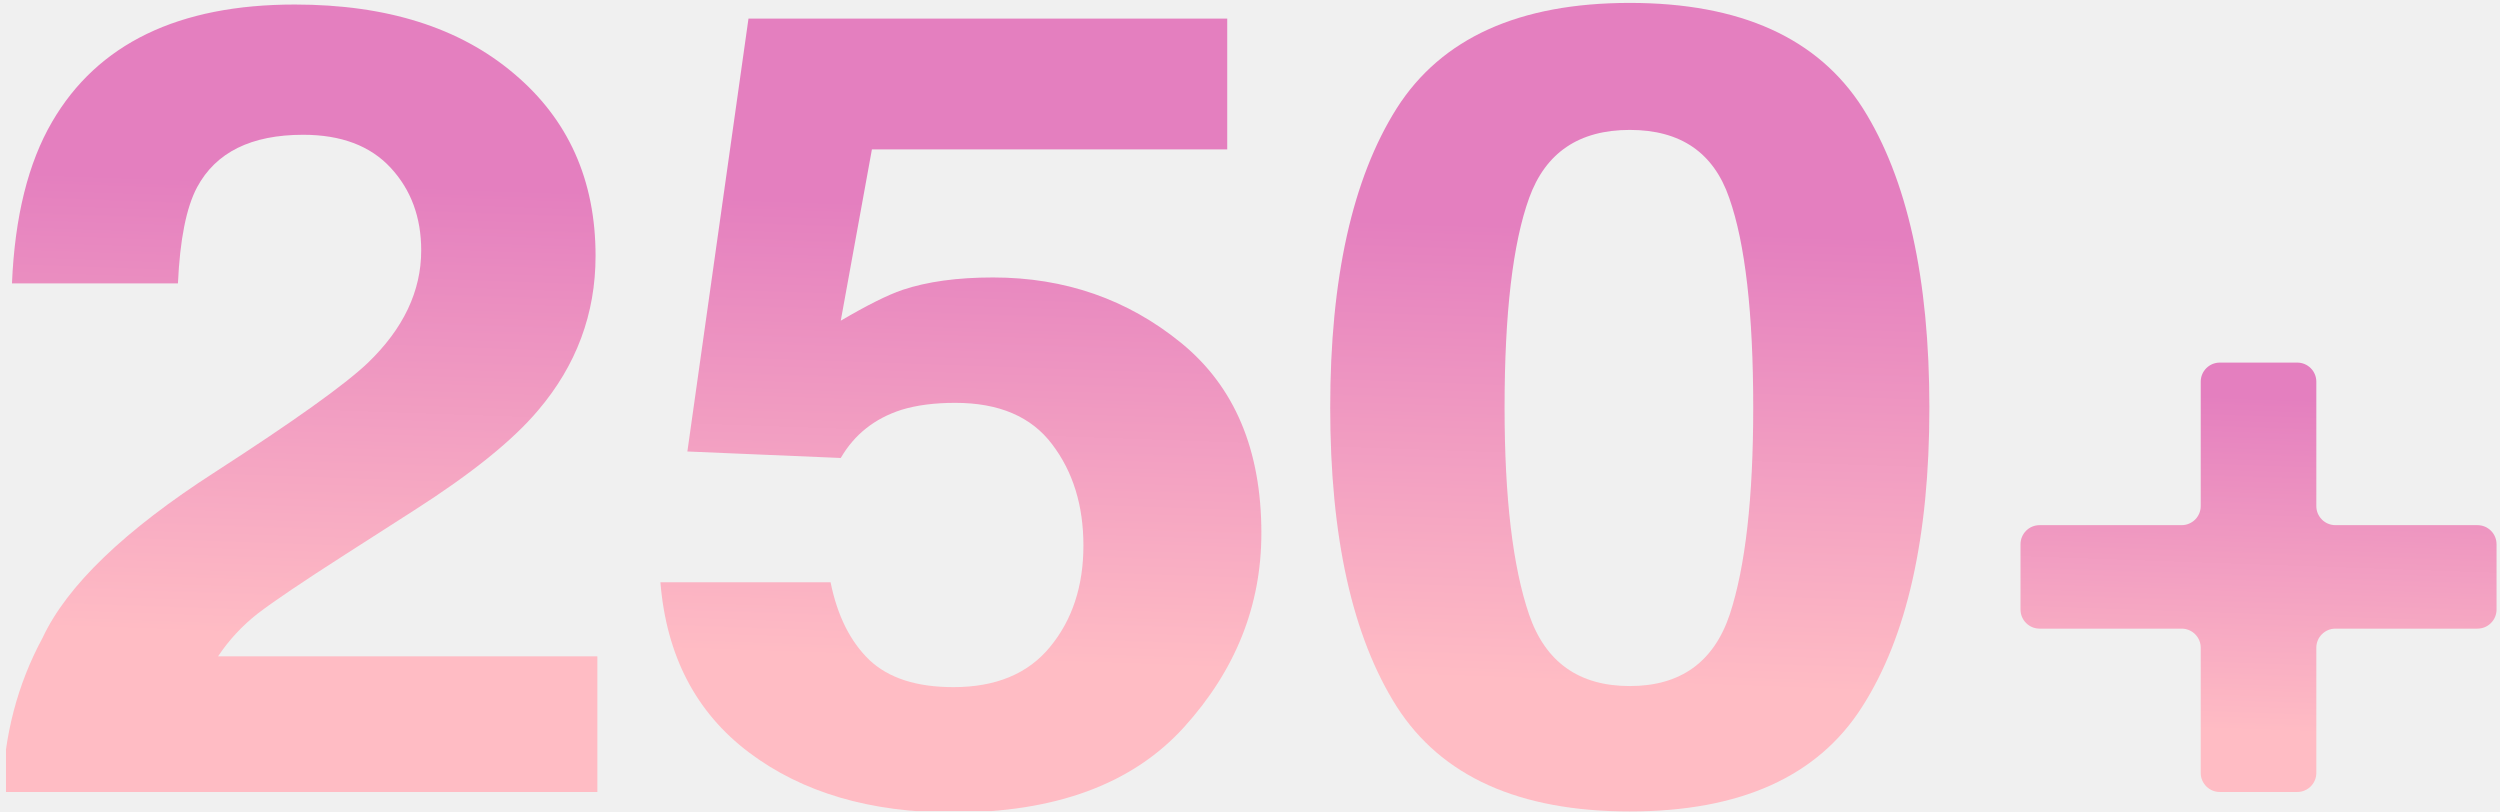
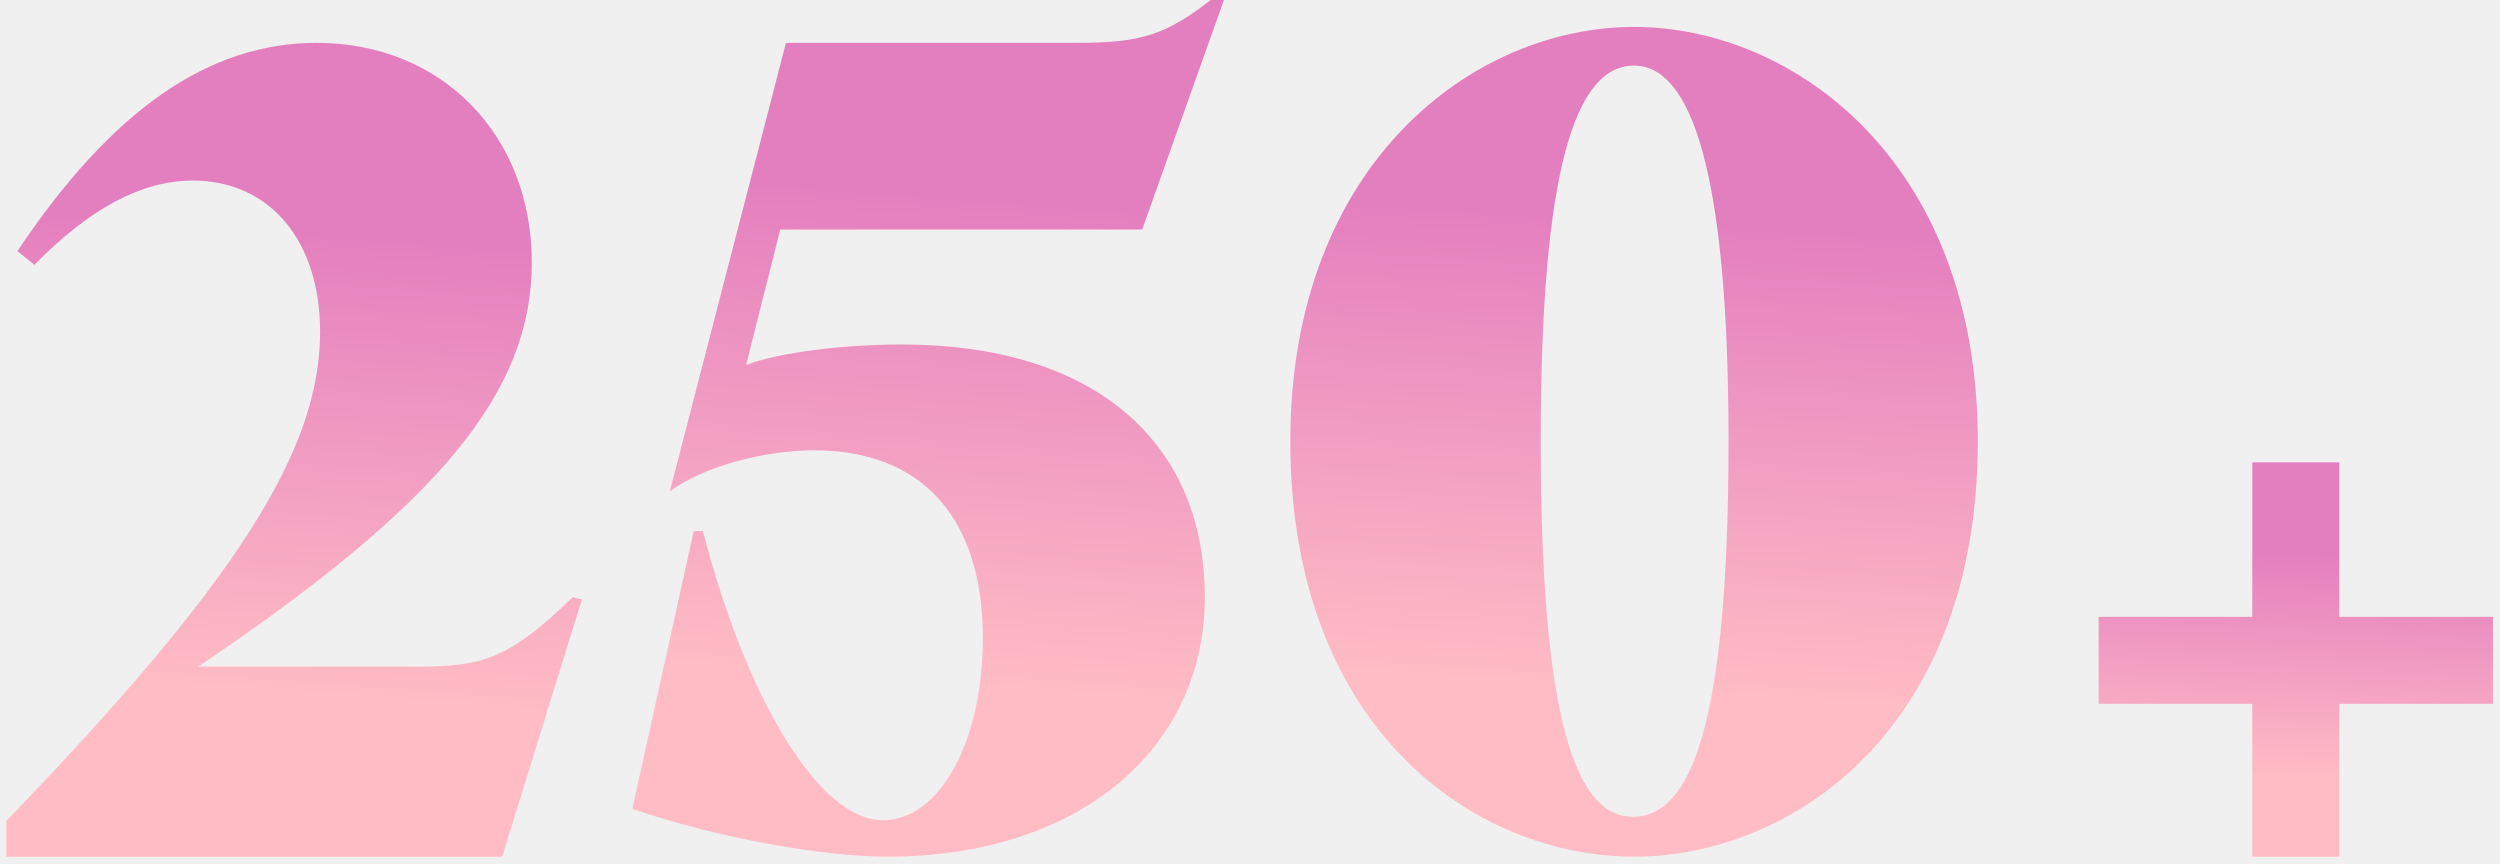
- <svg xmlns="http://www.w3.org/2000/svg" width="262" height="85" viewBox="0 0 262 85" fill="none">
-   <g clip-path="url(#clip0_95_595)">
-     <path d="M244.751 65.881C243.647 65.881 242.751 66.776 242.751 67.881V81C242.751 82.105 241.856 83 240.751 83H232.636C231.532 83 230.636 82.105 230.636 81V67.881C230.636 66.776 229.741 65.881 228.636 65.881H213.75C212.645 65.881 211.75 64.986 211.75 63.881V57.036C211.75 55.931 212.645 55.036 213.75 55.036H228.636C229.741 55.036 230.636 54.141 230.636 53.036V40C230.636 38.895 231.532 38 232.636 38H240.751C241.856 38 242.751 38.895 242.751 40V53.036C242.751 54.141 243.647 55.036 244.751 55.036H259.638C260.742 55.036 261.638 55.931 261.638 57.036V63.881C261.638 64.986 260.742 65.881 259.638 65.881H244.751Z" fill="url(#paint0_linear_95_595)" />
-     <path d="M170.803 85.039C159.207 85.039 151.065 81.376 146.376 74.051C141.73 66.725 139.406 56.285 139.406 42.728C139.406 29.172 141.73 18.713 146.376 11.35C151.065 3.986 159.207 0.305 170.803 0.305C182.398 0.305 190.54 3.986 195.229 11.35C199.875 18.713 202.199 29.172 202.199 42.728C202.199 56.285 199.855 66.725 195.166 74.051C190.519 81.376 182.398 85.039 170.803 85.039ZM181.289 64.365C182.921 59.381 183.738 52.169 183.738 42.728C183.738 32.835 182.901 25.51 181.226 20.752C179.593 15.994 176.119 13.615 170.803 13.615C165.486 13.615 161.97 15.994 160.253 20.752C158.537 25.51 157.679 32.835 157.679 42.728C157.679 52.169 158.537 59.4 160.253 64.422C161.97 69.406 165.486 71.898 170.803 71.898C176.119 71.898 179.614 69.387 181.289 64.365Z" fill="url(#paint1_linear_95_595)" />
-     <path d="M100.105 42.219C97.928 42.219 96.044 42.464 94.454 42.955C91.649 43.861 89.535 45.542 88.112 47.996L72.037 47.316L78.441 1.947H128.613V15.654H91.377L88.112 33.609C90.874 31.986 93.03 30.91 94.579 30.381C97.175 29.512 100.335 29.078 104.061 29.078C111.596 29.078 118.168 31.363 123.778 35.932C129.387 40.501 132.192 47.147 132.192 55.869C132.192 63.459 129.492 70.237 124.092 76.203C118.691 82.169 110.612 85.152 99.854 85.152C91.188 85.152 84.072 83.057 78.504 78.865C72.937 74.674 69.839 68.727 69.211 61.023H87.044C87.756 64.535 89.116 67.254 91.126 69.18C93.135 71.068 96.065 72.012 99.916 72.012C104.354 72.012 107.724 70.615 110.026 67.82C112.37 64.988 113.542 61.439 113.542 57.172C113.542 52.98 112.454 49.45 110.277 46.58C108.1 43.672 104.71 42.219 100.105 42.219Z" fill="url(#paint2_linear_95_595)" />
-     <path d="M40.94 17.58C38.805 15.277 35.749 14.125 31.772 14.125C26.33 14.125 22.625 15.956 20.658 19.619C19.527 21.734 18.858 25.094 18.648 29.701H1.255C1.548 22.715 2.95 17.07 5.462 12.766C10.234 4.572 18.711 0.475 30.893 0.475C40.521 0.475 48.182 2.891 53.875 7.725C59.568 12.52 62.415 18.883 62.415 26.812C62.415 32.892 60.405 38.292 56.387 43.012C53.749 46.146 49.417 49.639 43.389 53.49L36.23 58.078C31.751 60.948 28.674 63.025 27 64.309C25.367 65.592 23.986 67.084 22.855 68.783H62.603V83H0.25C0.417 77.109 1.82 71.728 4.457 66.857C7.011 61.382 13.039 55.586 22.541 49.469C30.788 44.145 36.126 40.331 38.553 38.027C42.279 34.44 44.142 30.513 44.142 26.246C44.142 22.772 43.075 19.884 40.94 17.58Z" fill="url(#paint3_linear_95_595)" />
+ <svg xmlns="http://www.w3.org/2000/svg" width="246" height="85" viewBox="0 0 246 85" fill="none">
+   <g clip-path="url(#clip0_182_852)">
+     <path d="M230.186 60.696H245.306V69.256H230.186V84.296H221.626V69.256H206.506V60.696H221.626V45.496H230.186V60.696Z" fill="url(#paint0_linear_182_852)" />
+     <path d="M160.791 84.296C145.335 84.296 126.967 71.976 126.967 43.416C126.967 16.088 144.999 2.648 160.791 2.648C176.359 2.648 194.615 15.752 194.615 43.416C194.615 71.976 176.135 84.296 160.791 84.296ZM160.679 80.376C166.391 80.376 170.087 71.304 170.087 43.416C170.087 16.424 166.279 6.456 160.791 6.456C155.079 6.456 151.607 16.424 151.607 43.416C151.607 71.304 155.191 80.376 160.679 80.376Z" fill="url(#paint1_linear_182_852)" />
+     <path d="M87.417 84.296C80.697 84.296 70.393 82.392 62.217 79.592L68.265 52.264H69.161C73.529 69.064 80.697 80.712 86.857 80.712C92.457 80.712 96.713 72.984 96.713 62.792C96.713 51.032 90.777 44.312 80.137 44.312C75.209 44.312 69.273 45.88 65.913 48.344L77.337 4.216H105.897C112.505 4.216 114.857 3.432 119.897 -0.6L120.569 -0.376L112.393 22.584H76.777L73.417 35.912C76.665 34.68 82.937 33.896 88.761 33.896C107.465 33.896 118.553 43.304 118.553 58.76C118.553 73.88 105.897 84.296 87.417 84.296Z" fill="url(#paint2_linear_182_852)" />
+     <path d="M0.25 84.297V81.161C23.098 57.529 31.498 44.425 31.498 32.665C31.498 23.705 26.57 17.769 18.954 17.769C13.914 17.769 8.762 20.569 3.386 26.057L1.706 24.713C11.002 10.825 20.522 4.217 31.162 4.217C43.482 4.217 52.33 13.289 52.33 25.833C52.33 38.601 43.258 49.577 19.514 65.593H41.466C47.85 65.593 50.426 64.473 56.362 58.761L57.258 58.985L49.418 84.297H0.25Z" fill="url(#paint3_linear_182_852)" />
  </g>
  <defs>
-     <linearGradient id="paint0_linear_95_595" x1="58.86" y1="35.405" x2="57.636" y2="70.437" gradientUnits="userSpaceOnUse">
+     <linearGradient id="paint0_linear_182_852" x1="207.755" y1="53.593" x2="206.609" y2="75.47" gradientUnits="userSpaceOnUse">
      <stop stop-color="#E47FBF" />
      <stop offset="1" stop-color="#FFBCC4" />
    </linearGradient>
-     <linearGradient id="paint1_linear_95_595" x1="3.142" y1="18.121" x2="1.475" y2="65.875" gradientUnits="userSpaceOnUse">
+     <linearGradient id="paint1_linear_182_852" x1="129.146" y1="19.687" x2="126.237" y2="65.665" gradientUnits="userSpaceOnUse">
      <stop stop-color="#E47FBF" />
      <stop offset="1" stop-color="#FFBCC4" />
    </linearGradient>
-     <linearGradient id="paint2_linear_95_595" x1="5.158" y1="18.121" x2="3.491" y2="65.875" gradientUnits="userSpaceOnUse">
+     <linearGradient id="paint2_linear_182_852" x1="64.096" y1="17.116" x2="60.457" y2="64.838" gradientUnits="userSpaceOnUse">
      <stop stop-color="#E47FBF" />
      <stop offset="1" stop-color="#FFBCC4" />
    </linearGradient>
-     <linearGradient id="paint3_linear_95_595" x1="7.153" y1="18.121" x2="5.485" y2="65.875" gradientUnits="userSpaceOnUse">
+     <linearGradient id="paint3_linear_182_852" x1="2.086" y1="20.928" x2="-1.23" y2="65.96" gradientUnits="userSpaceOnUse">
      <stop stop-color="#E47FBF" />
      <stop offset="1" stop-color="#FFBCC4" />
    </linearGradient>
-     <clipPath id="clip0_95_595">
-       <rect width="261" height="85" fill="white" transform="translate(0.625)" />
+     <clipPath id="clip0_182_852">
+       <rect width="245" height="85" fill="white" transform="translate(0.625)" />
    </clipPath>
  </defs>
</svg>
